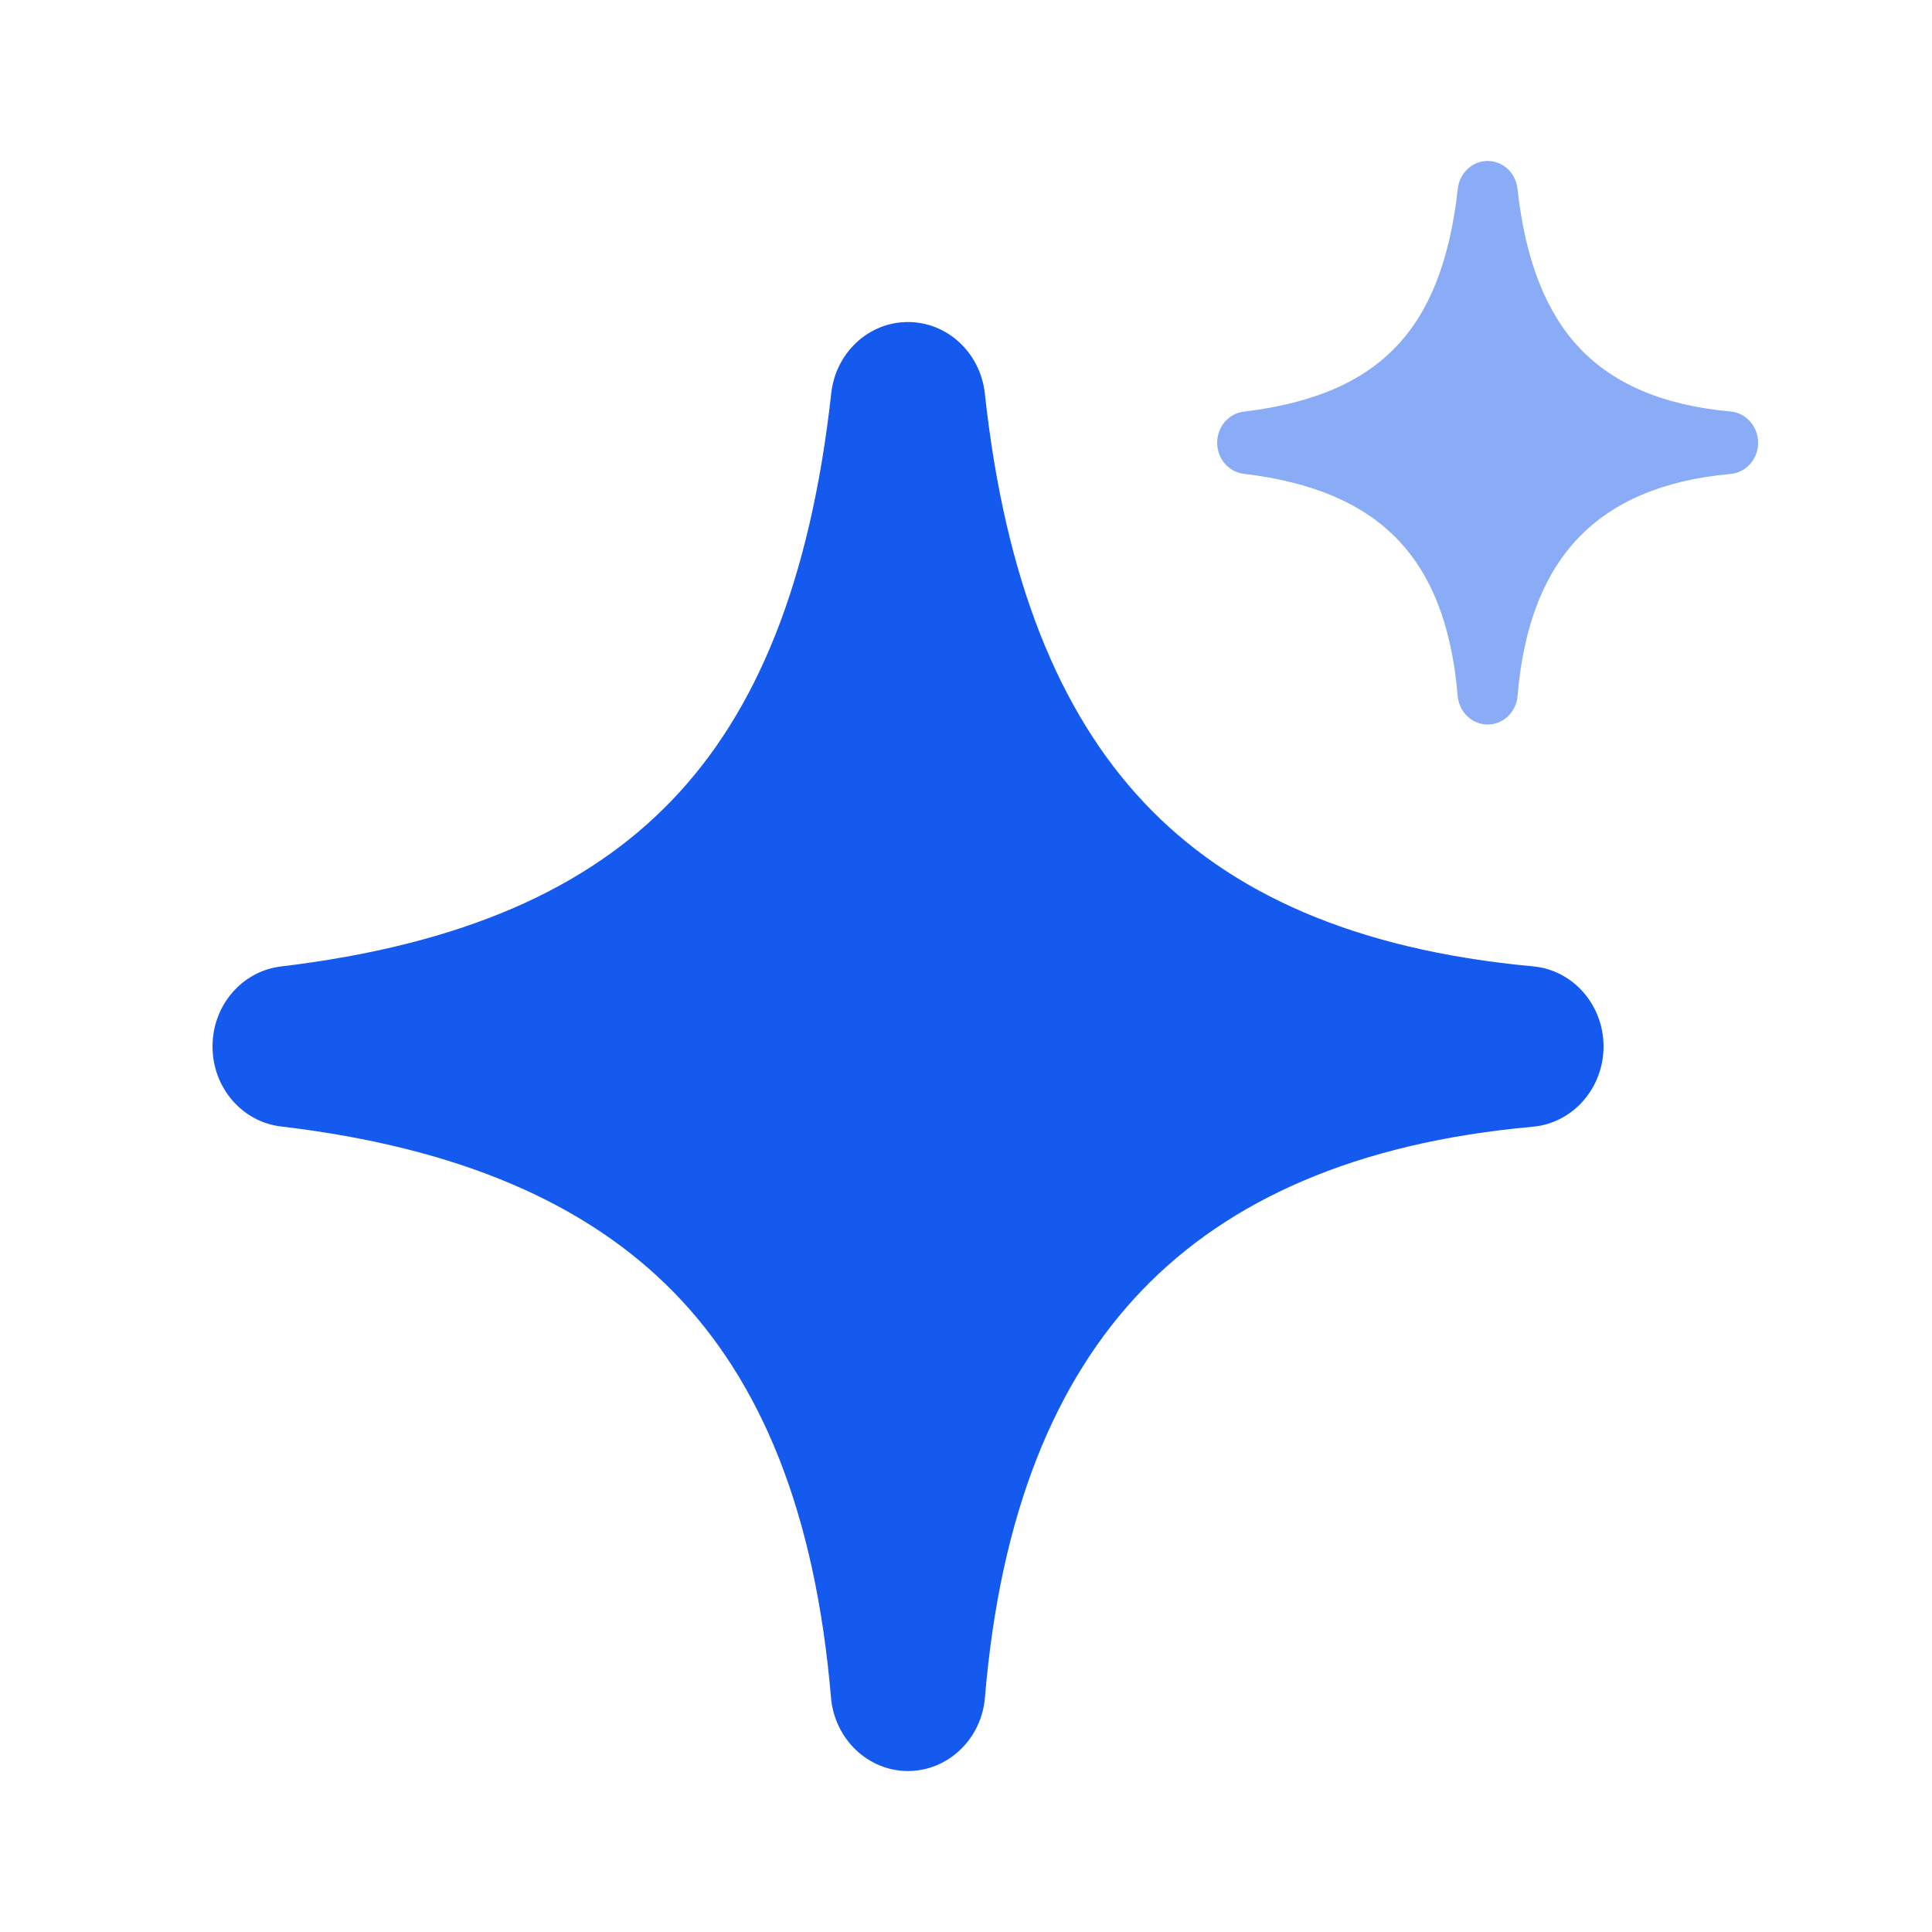
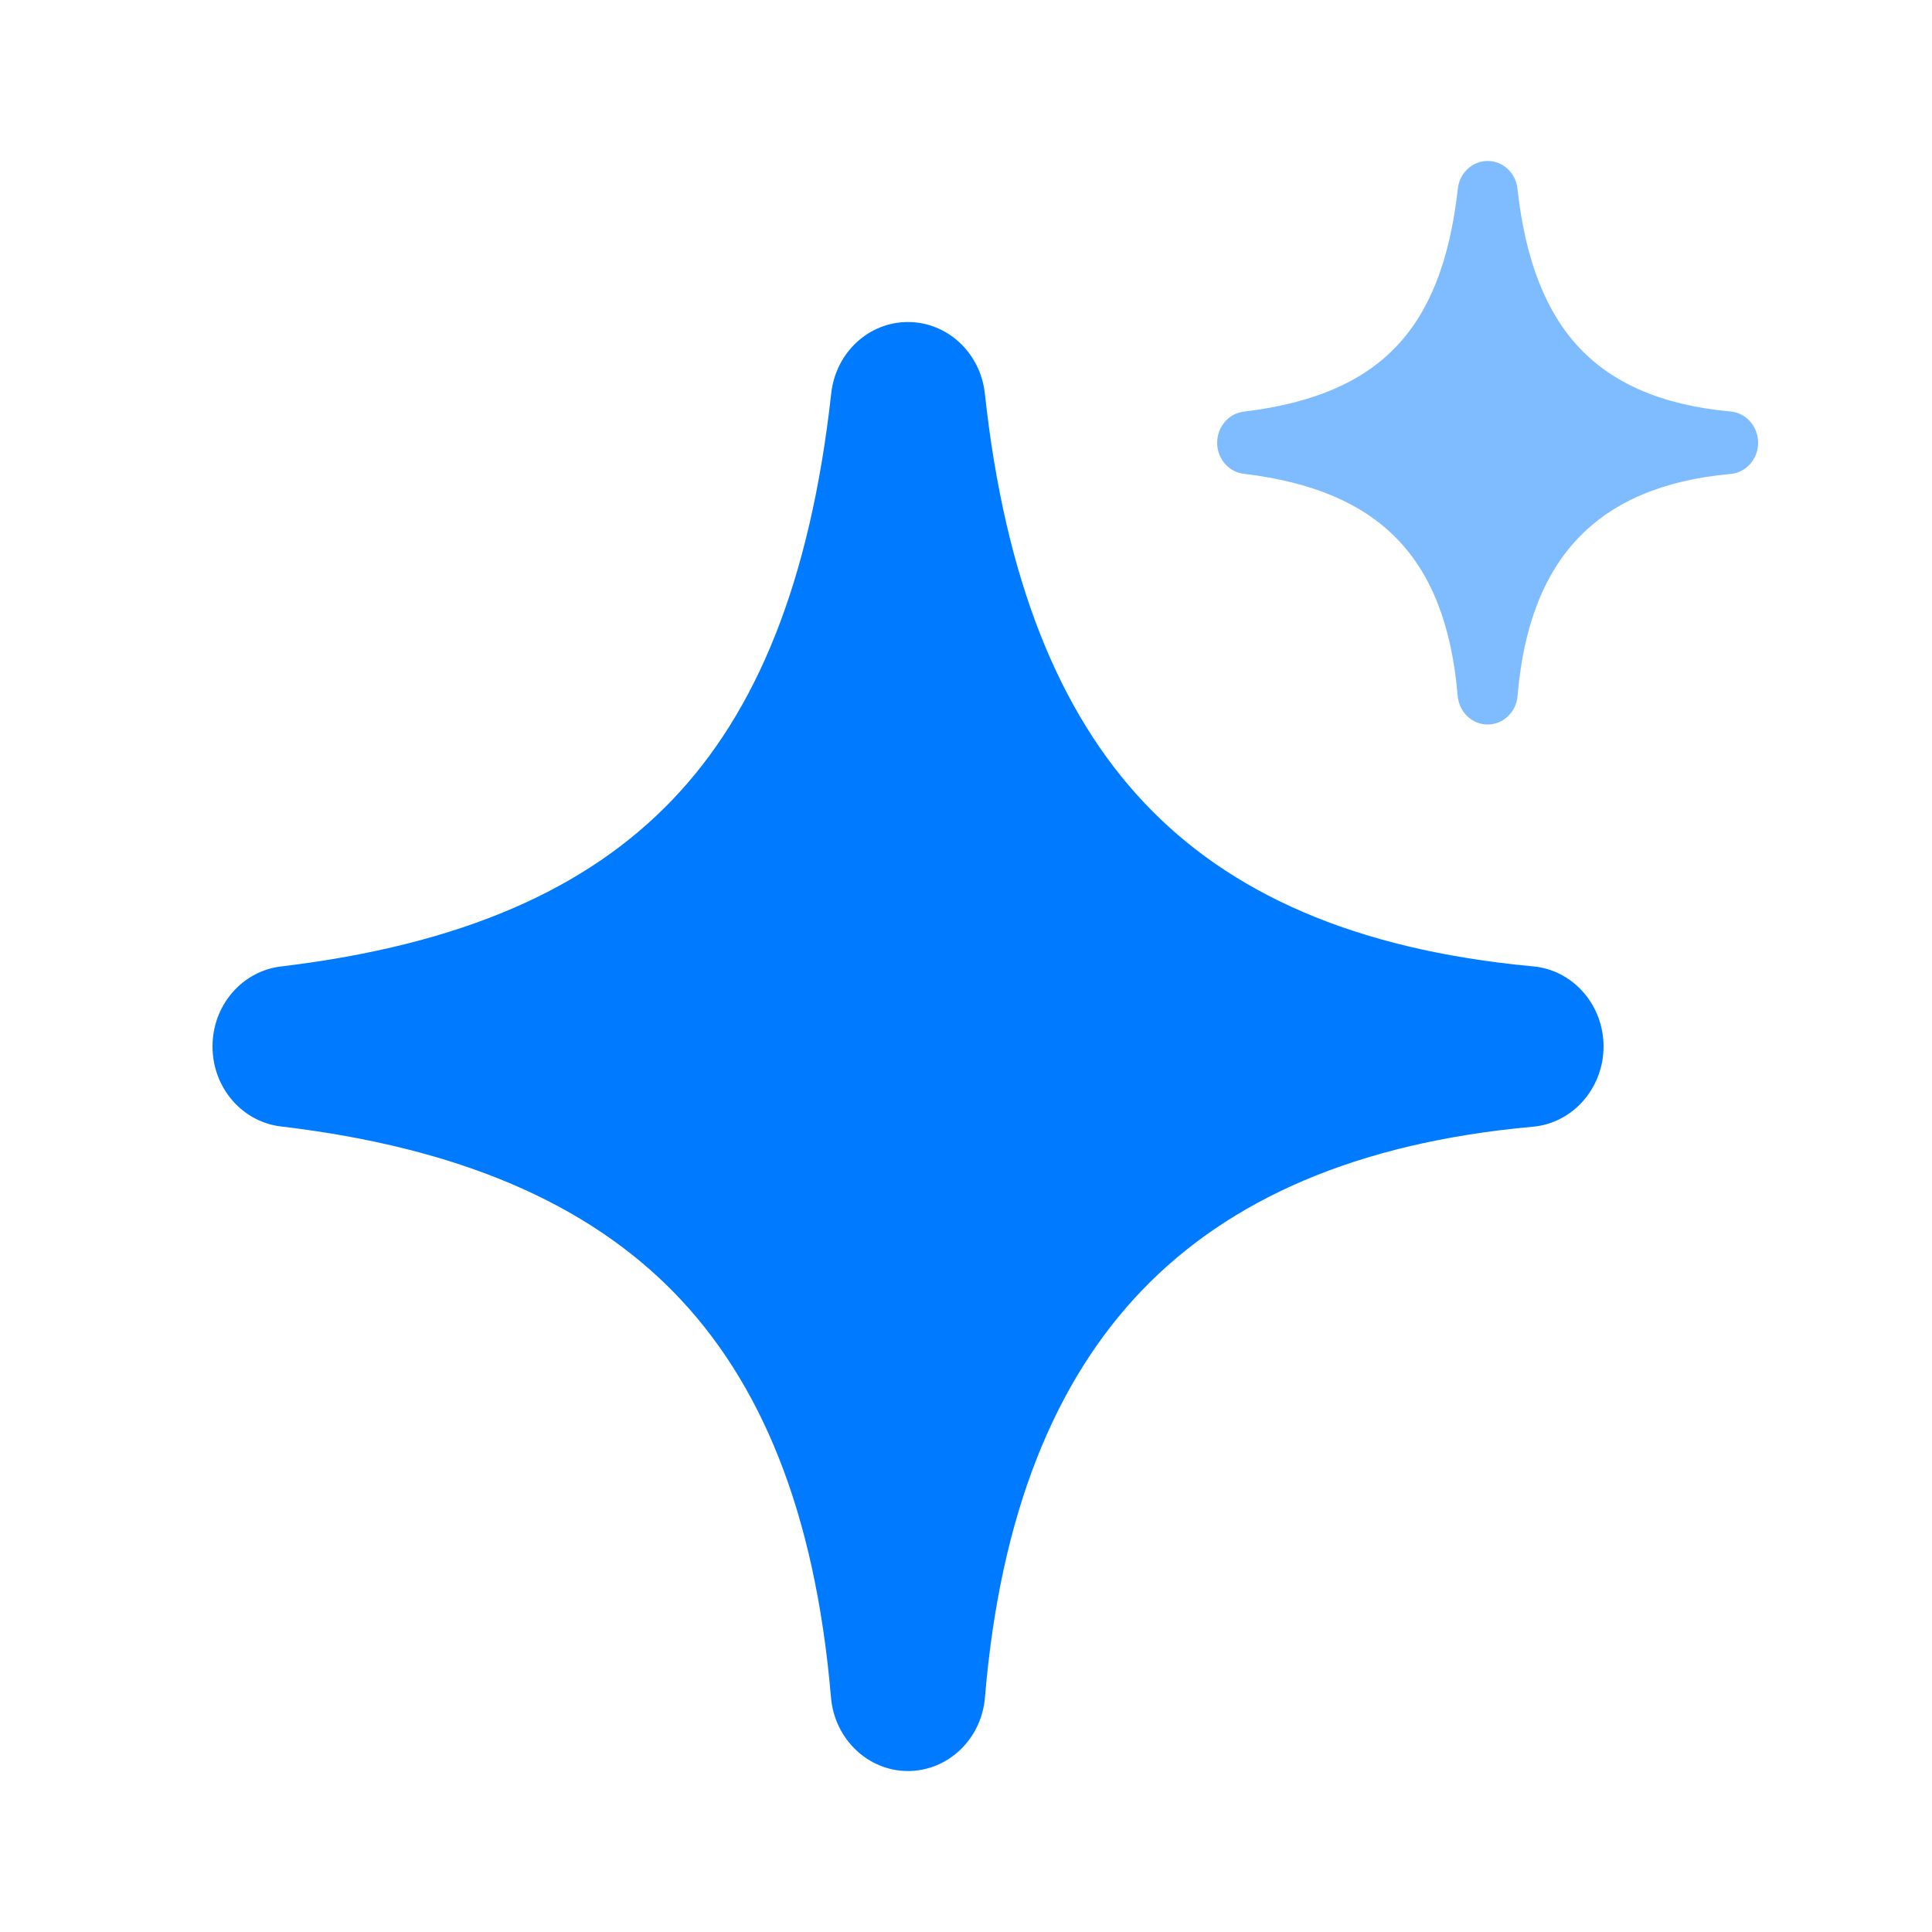
<svg xmlns="http://www.w3.org/2000/svg" width="16" height="16" viewBox="0 0 16 16" fill="none">
-   <path opacity="0.5" d="M12.567 1.563C12.553 1.432 12.447 1.333 12.32 1.333C12.194 1.333 12.087 1.432 12.073 1.563C12.005 2.172 11.832 2.591 11.559 2.874C11.287 3.158 10.886 3.339 10.3 3.409C10.175 3.424 10.08 3.535 10.08 3.667C10.08 3.799 10.175 3.909 10.301 3.924C10.876 3.992 11.287 4.173 11.566 4.459C11.844 4.743 12.021 5.16 12.072 5.764C12.084 5.898 12.191 6 12.32 6C12.449 6 12.557 5.897 12.568 5.763C12.617 5.17 12.794 4.743 13.074 4.452C13.353 4.161 13.763 3.976 14.333 3.925C14.461 3.913 14.56 3.801 14.56 3.667C14.56 3.533 14.462 3.42 14.333 3.408C13.754 3.355 13.353 3.17 13.08 2.881C12.806 2.59 12.633 2.163 12.567 1.563Z" fill="#155AEF" />
-   <path d="M8.156 3.258C8.119 2.922 7.846 2.667 7.52 2.667C7.195 2.666 6.921 2.92 6.884 3.257C6.71 4.824 6.264 5.9 5.563 6.629C4.863 7.358 3.831 7.824 2.326 8.004C2.003 8.043 1.759 8.328 1.76 8.667C1.76 9.006 2.004 9.291 2.328 9.329C3.807 9.504 4.863 9.969 5.581 10.703C6.295 11.434 6.75 12.507 6.882 14.059C6.912 14.403 7.189 14.667 7.52 14.667C7.852 14.666 8.129 14.402 8.157 14.057C8.284 12.532 8.739 11.434 9.458 10.685C10.177 9.937 11.23 9.463 12.695 9.331C13.025 9.301 13.279 9.013 13.28 8.667C13.28 8.322 13.027 8.033 12.696 8.003C11.207 7.865 10.176 7.391 9.475 6.647C8.77 5.899 8.323 4.799 8.156 3.258Z" fill="#155AEF" />
+   <path opacity="0.5" d="M12.567 1.563C12.553 1.432 12.447 1.333 12.32 1.333C12.194 1.333 12.087 1.432 12.073 1.563C12.005 2.172 11.832 2.591 11.559 2.874C11.287 3.158 10.886 3.339 10.3 3.409C10.175 3.424 10.08 3.535 10.08 3.667C10.08 3.799 10.175 3.909 10.301 3.924C10.876 3.992 11.287 4.173 11.566 4.459C11.844 4.743 12.021 5.16 12.072 5.764C12.084 5.898 12.191 6 12.32 6C12.449 6 12.557 5.897 12.568 5.763C12.617 5.17 12.794 4.743 13.074 4.452C13.353 4.161 13.763 3.976 14.333 3.925C14.461 3.913 14.56 3.801 14.56 3.667C14.56 3.533 14.462 3.42 14.333 3.408C13.754 3.355 13.353 3.17 13.08 2.881C12.806 2.59 12.633 2.163 12.567 1.563Z" fill="#007AFF" />
+   <path d="M8.156 3.258C8.119 2.922 7.846 2.667 7.52 2.667C7.195 2.666 6.921 2.92 6.884 3.257C6.71 4.824 6.264 5.9 5.563 6.629C4.863 7.358 3.831 7.824 2.326 8.004C2.003 8.043 1.759 8.328 1.76 8.667C1.76 9.006 2.004 9.291 2.328 9.329C3.807 9.504 4.863 9.969 5.581 10.703C6.295 11.434 6.75 12.507 6.882 14.059C6.912 14.403 7.189 14.667 7.52 14.667C7.852 14.666 8.129 14.402 8.157 14.057C8.284 12.532 8.739 11.434 9.458 10.685C10.177 9.937 11.23 9.463 12.695 9.331C13.025 9.301 13.279 9.013 13.28 8.667C13.28 8.322 13.027 8.033 12.696 8.003C11.207 7.865 10.176 7.391 9.475 6.647C8.77 5.899 8.323 4.799 8.156 3.258Z" fill="#007AFF" />
</svg>
